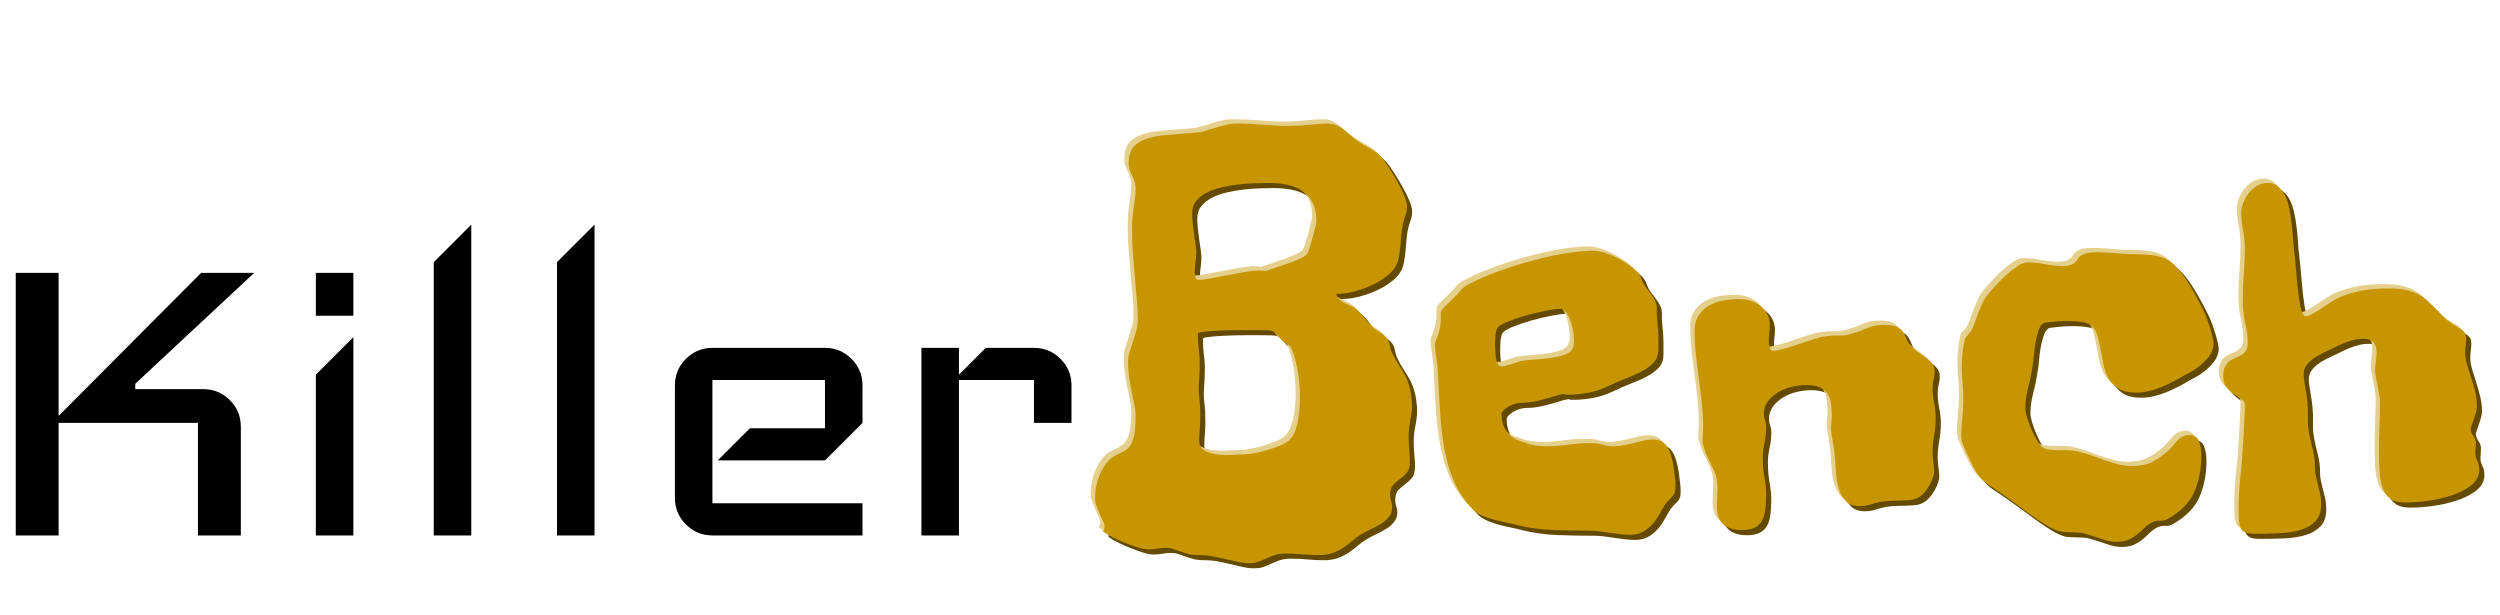
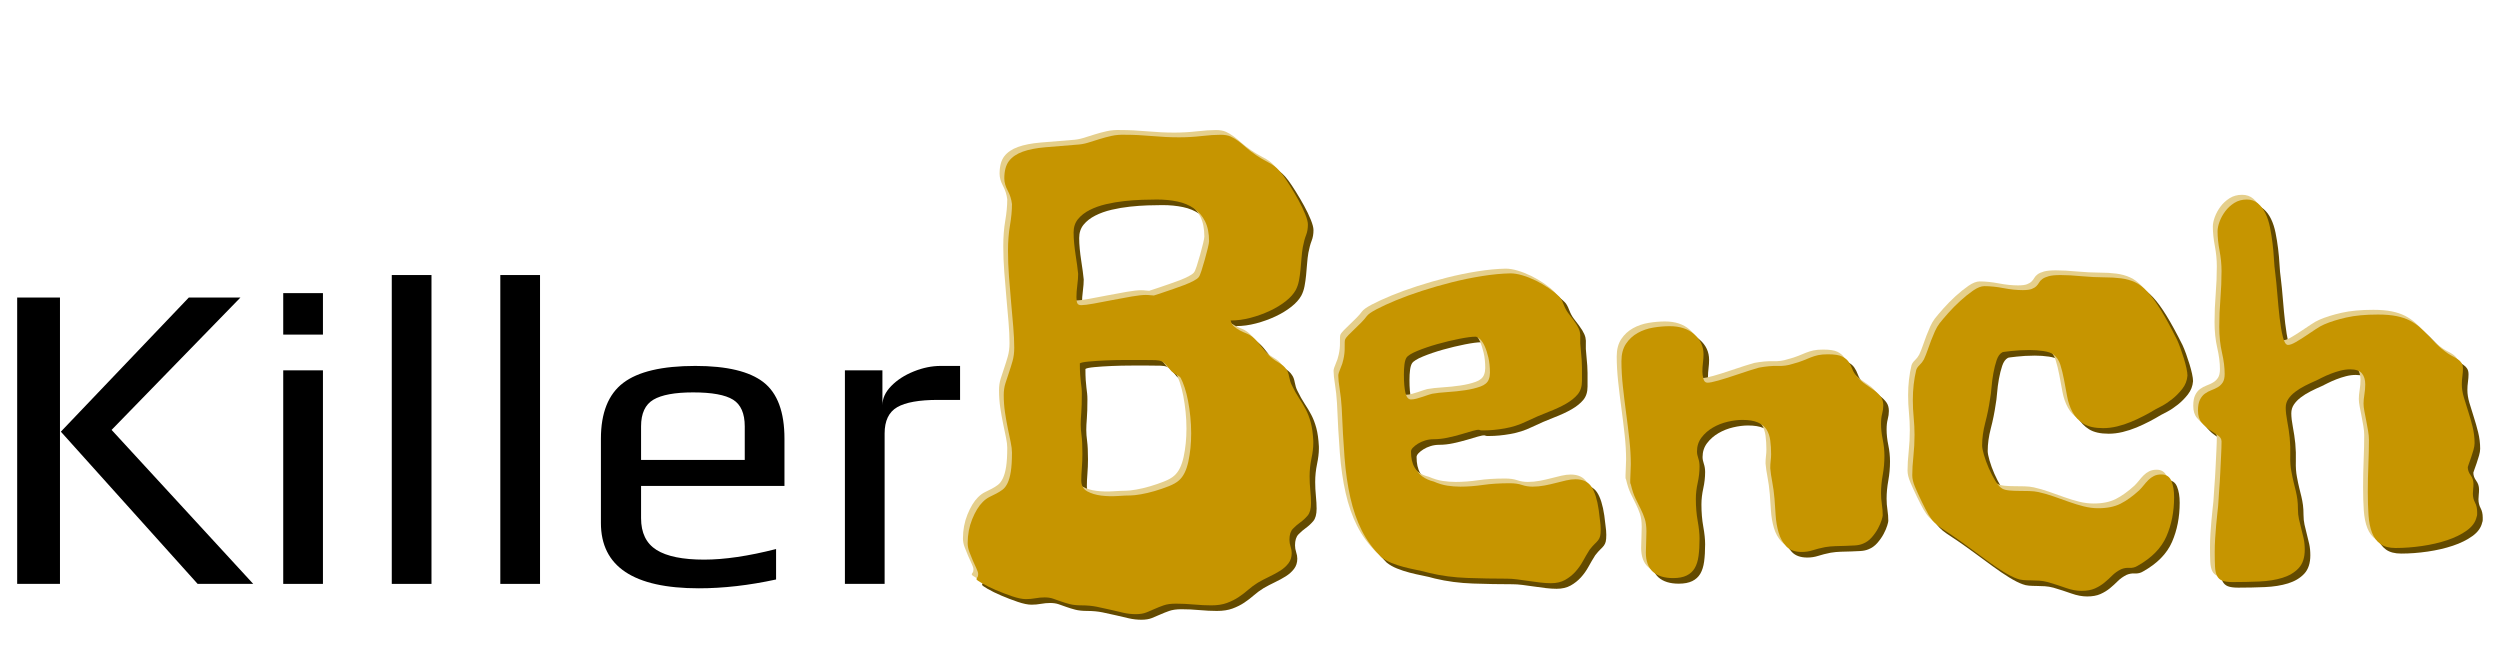
- <svg xmlns="http://www.w3.org/2000/svg" viewBox="0 0 6350 1560" role="img" aria-label="KillerBench">
+ <svg xmlns="http://www.w3.org/2000/svg" viewBox="0 0 5823 1560" role="img" aria-label="KillerBench">
  <g transform="translate(40,1360) scale(1,-1)">
-     <g fill="#000000" transform="scale(1.3612) translate(-90,0)">
-       <path d="M535 490 313 283V273H440Q469 273 489.5 252.5Q510 232 510 203V0H430V210H170V0H90V490H170V223L436 490Z" transform="translate(0,0)" />
-       <path d="M140 410H70V490H140ZM140 0H70V300L140 370Z" transform="translate(580,0)" />
-       <path d="M150 0H80V510L150 580Z" transform="translate(790,0)" />
-       <path d="M150 0H80V510L150 580Z" transform="translate(1020,0)" />
-       <path d="M420 0H140Q111 0 90.5 20.5Q70 41 70 70V280Q70 309 90.5 329.5Q111 350 140 350H350Q379 350 399.5 329.5Q420 309 420 280V210L350 140H150L210 200H350V290H140V60H420Z" transform="translate(1250,0)" />
-       <path d="M350 210H280V290H140V0H70V350H140V300L190 350H280Q309 350 329.5 329.5Q350 309 350 280Z" transform="translate(1710,0)" />
+     <g fill="#000000" transform="scale(1.0277) translate(-84,0)">
+       <path d="M84 649H181V0H84ZM183 345 473 649H590L298 349L619 0H493Z" transform="translate(0,0)" />
+       <path d="M78 659H168V565H78ZM78 484H168V0H78Z" transform="translate(609,0)" />
+       <path d="M78 700H168V0H78Z" transform="translate(855,0)" />
+       <path d="M78 700H168V0H78Z" transform="translate(1101,0)" />
+       <path d="M60 138V329Q60 417 110.5 455.5Q161 494 274 494Q381 494 428.5 457.0Q476 420 476 329V222H151V149Q151 99 186.0 77.0Q221 55 294 55Q363 55 457 79V10Q365 -10 282 -10Q60 -10 60 138ZM386 281V357Q386 401 359.5 417.5Q333 434 269 434Q207 434 179.0 417.5Q151 401 151 357V281Z" transform="translate(1347,0)" />
+       <path d="M78 484H163V405Q163 428 183.0 448.5Q203 469 234.0 481.5Q265 494 295 494H339V417H289Q225 417 196.5 400.5Q168 384 168 341V0H78Z" transform="translate(1882,0)" />
    </g>
    <g transform="translate(13,-13)">
-       <g fill="#634a00" stroke="#634a00" stroke-width="0" transform="translate(2736.1,13.5) scale(0.6615)">
+       <g fill="#634a00" stroke="#634a00" stroke-width="0" transform="translate(2208.6,13.5) scale(0.6615)">
        <path d="M1225 483V475Q1225 452 1218.5 421.0Q1212 390 1212 358Q1212 334 1214.5 309.0Q1217 284 1217 264Q1217 234 1205.0 220.0Q1193 206 1179.0 196.0Q1165 186 1153.0 173.5Q1141 161 1141 135Q1141 123 1145.0 111.0Q1149 99 1149 88Q1149 67 1137.5 52.0Q1126 37 1108.5 26.0Q1091 15 1070.0 5.0Q1049 -5 1030 -16Q1012 -27 996.0 -41.0Q980 -55 962.0 -67.0Q944 -79 921.0 -87.5Q898 -96 866 -96Q837 -96 804.5 -93.0Q772 -90 741 -90Q715 -90 698.0 -96.0Q681 -102 666.5 -108.5Q652 -115 637.0 -121.0Q622 -127 600 -127Q578 -127 556.0 -122.0Q534 -117 511.0 -111.5Q488 -106 463.0 -101.0Q438 -96 410 -96Q384 -96 367.0 -91.5Q350 -87 336.0 -82.0Q322 -77 309.0 -72.5Q296 -68 279 -68Q263 -68 246.5 -71.0Q230 -74 213 -74Q194 -74 164.5 -64.0Q135 -54 107.0 -42.0Q79 -30 59.0 -18.5Q39 -7 39 -4Q39 -1 42.0 2.5Q45 6 45 14Q45 21 39.0 33.5Q33 46 26.5 61.0Q20 76 14.0 92.0Q8 108 8 123Q8 168 24.0 207.5Q40 247 61 268Q73 280 85.5 286.0Q98 292 109.5 298.0Q121 304 131.0 311.5Q141 319 148.5 334.5Q156 350 160.0 375.5Q164 401 164 442Q164 457 159.5 478.5Q155 500 149.5 526.5Q144 553 139.5 583.0Q135 613 135 645Q135 667 141.0 686.0Q147 705 153.5 724.0Q160 743 166.0 764.0Q172 785 172 811Q172 844 168.5 885.0Q165 926 161.0 970.5Q157 1015 153.5 1061.5Q150 1108 150 1153Q150 1201 157.0 1242.0Q164 1283 164 1317Q161 1342 149.0 1364.5Q137 1387 137 1407Q137 1447 153.5 1468.5Q170 1490 202.0 1501.5Q234 1513 281.5 1517.0Q329 1521 391 1526Q412 1527 431.5 1533.0Q451 1539 471.5 1545.5Q492 1552 514.5 1557.0Q537 1562 563 1561Q607 1561 657.0 1556.5Q707 1552 752 1552Q792 1552 831.5 1556.5Q871 1561 899 1561Q920 1561 933.5 1555.0Q947 1549 960.0 1539.5Q973 1530 987.5 1517.0Q1002 1504 1024 1489Q1042 1477 1054.5 1470.5Q1067 1464 1077.0 1458.0Q1087 1452 1096.5 1443.5Q1106 1435 1118 1419Q1129 1404 1144.0 1380.0Q1159 1356 1173.0 1330.5Q1187 1305 1196.5 1281.5Q1206 1258 1206 1245Q1206 1224 1199.5 1207.5Q1193 1191 1188 1165Q1185 1147 1183.5 1127.0Q1182 1107 1180.0 1086.5Q1178 1066 1174.5 1047.5Q1171 1029 1163 1014Q1152 994 1128.0 975.0Q1104 956 1072.0 941.0Q1040 926 1004.0 916.5Q968 907 934 907Q937 894 946.0 886.0Q955 878 966.5 872.0Q978 866 989.5 861.5Q1001 857 1010 850Q1024 839 1038.0 820.5Q1052 802 1067 786Q1082 771 1102.0 759.5Q1122 748 1130 735Q1137 726 1140.0 709.0Q1143 692 1149 680Q1162 653 1175.0 633.5Q1188 614 1198.5 594.0Q1209 574 1216.0 548.0Q1223 522 1225 483ZM858 1186Q858 1228 844.0 1256.0Q830 1284 805.0 1301.5Q780 1319 746.5 1326.0Q713 1333 674 1333Q652 1333 622.0 1332.0Q592 1331 559.5 1327.5Q527 1324 495.0 1316.5Q463 1309 437.5 1296.0Q412 1283 396.5 1264.0Q381 1245 381 1217Q381 1199 383.0 1178.5Q385 1158 388.0 1138.5Q391 1119 393.5 1101.0Q396 1083 397 1071Q397 1054 394.0 1031.0Q391 1008 391 989Q391 975 394.0 968.0Q397 961 408 961Q421 961 451.5 966.5Q482 972 517.5 979.0Q553 986 585.5 991.5Q618 997 635 997Q644 997 651.5 996.0Q659 995 664 995Q663 995 673.0 998.0Q683 1001 698.5 1006.5Q714 1012 733.5 1018.5Q753 1025 771.0 1032.0Q789 1039 802.5 1046.0Q816 1053 821 1059Q825 1063 831.0 1081.5Q837 1100 843.0 1121.5Q849 1143 853.5 1161.5Q858 1180 858 1186ZM758 705Q755 710 744.0 715.5Q733 721 725 729Q713 744 706.5 751.5Q700 759 691.5 763.0Q683 767 668.5 767.5Q654 768 625 768Q602 768 566.0 768.0Q530 768 495.5 766.5Q461 765 434.5 762.5Q408 760 403 756Q403 733 404.0 717.5Q405 702 406.5 690.5Q408 679 409.0 669.5Q410 660 410 649Q410 606 408.0 582.0Q406 558 406 541Q406 524 409.0 501.5Q412 479 412 438Q412 412 410.0 387.5Q408 363 408 344Q408 317 429.0 305.5Q450 294 478.5 290.5Q507 287 536.0 289.0Q565 291 582 291Q594 291 617.5 295.0Q641 299 666.5 306.5Q692 314 716.0 323.5Q740 333 752 344Q775 364 785.0 410.0Q795 456 795 510Q795 539 792.0 568.5Q789 598 784.0 624.0Q779 650 772.0 671.0Q765 692 758 705Z" transform="translate(0,0)" />
        <path d="M956 240Q958 220 960.5 203.0Q963 186 963 172Q963 156 961.0 148.0Q959 140 954.5 134.0Q950 128 942.5 121.0Q935 114 924 100Q912 81 900.5 60.0Q889 39 873.5 22.0Q858 5 837.5 -6.5Q817 -18 788 -18Q770 -18 749.5 -15.5Q729 -13 708.5 -10.0Q688 -7 668.5 -4.5Q649 -2 633 -2Q564 -2 493.5 0.5Q423 3 360 18Q339 24 316.0 28.5Q293 33 270.0 39.0Q247 45 226.0 53.5Q205 62 190 74Q147 117 121.5 168.0Q96 219 81.5 283.0Q67 347 61.0 425.0Q55 503 51 600Q49 634 44.0 665.0Q39 696 39 713Q39 721 46.5 738.0Q54 755 57 770Q62 792 61.5 813.5Q61 835 63 840Q66 847 75.5 856.5Q85 866 96.5 877.0Q108 888 119.5 899.5Q131 911 139 922Q146 932 173.5 946.5Q201 961 242.0 978.0Q283 995 334.0 1011.5Q385 1028 438.5 1041.5Q492 1055 545.5 1063.5Q599 1072 645 1073Q664 1073 687.5 1066.0Q711 1059 734.5 1047.5Q758 1036 780.0 1021.0Q802 1006 817 991Q825 983 832.0 964.5Q839 946 848 934Q870 906 878.5 892.0Q887 878 889.5 867.0Q892 856 891.0 843.0Q890 830 893 803Q895 782 896.0 768.0Q897 754 897.0 742.0Q897 730 897.0 719.0Q897 708 897 694Q897 665 882.0 647.0Q867 629 841.0 614.0Q815 599 778.5 585.0Q742 571 700 551Q665 534 625.0 527.0Q585 520 551 520Q546 520 543.0 520.0Q540 520 535 522Q528 523 511.0 518.0Q494 513 472.0 506.5Q450 500 424.5 494.5Q399 489 375 489Q359 489 344.5 484.5Q330 480 319.0 473.0Q308 466 301.5 459.0Q295 452 295 446Q295 411 307.5 390.0Q320 369 335 358Q353 345 375 340Q400 329 423.0 325.5Q446 322 469 322Q507 322 548.5 328.0Q590 334 643 334Q668 334 685.5 328.0Q703 322 723 322Q744 322 765.0 326.0Q786 330 805.0 335.0Q824 340 841.5 344.0Q859 348 874 348Q913 348 930.5 321.5Q948 295 956 240ZM569 700Q571 705 572.0 711.0Q573 717 573 723Q573 753 567.5 776.5Q562 800 554.5 816.5Q547 833 538.0 841.5Q529 850 522 850Q503 850 465.0 842.5Q427 835 388.0 824.0Q349 813 317.5 800.0Q286 787 279 776Q274 768 272.0 752.5Q270 737 270 717Q270 675 275.5 652.0Q281 629 295 629Q304 629 315.0 632.0Q326 635 336.5 638.5Q347 642 355.5 645.0Q364 648 369 649Q391 653 423.0 655.0Q455 657 485.5 661.5Q516 666 539.5 674.5Q563 683 569 700Z" transform="translate(1274,0)" />
        <path d="M977 430Q977 396 971.0 363.0Q965 330 965 299Q965 279 968.0 259.5Q971 240 971 221Q971 217 967.0 204.0Q963 191 954.5 175.0Q946 159 932.5 143.5Q919 128 901 121Q889 116 873.5 115.0Q858 114 840.5 113.5Q823 113 804.5 112.5Q786 112 768 109Q743 104 724.5 98.0Q706 92 686 92Q650 92 631.5 111.5Q613 131 604.5 160.0Q596 189 594.0 221.0Q592 253 590 279Q587 313 582.0 338.5Q577 364 575 387Q575 401 576.5 413.0Q578 425 578 436Q578 462 575.0 484.5Q572 507 562.0 523.0Q552 539 531.5 548.0Q511 557 477 557Q453 557 425.0 550.5Q397 544 373.0 530.0Q349 516 333.0 495.0Q317 474 317 446Q317 435 321.5 422.0Q326 409 326 393Q326 365 319.5 335.5Q313 306 313 279Q313 237 319.5 201.0Q326 165 326 139Q326 104 322.5 78.0Q319 52 309.0 35.0Q299 18 280.5 9.0Q262 0 233 0Q187 0 162.0 22.0Q137 44 137 90Q137 107 138.0 125.5Q139 144 139 164Q139 191 133.0 209.0Q127 227 118.5 244.0Q110 261 100.5 280.5Q91 300 84 330Q82 333 82.0 337.0Q82 341 82 346Q82 357 83.0 371.5Q84 386 84 401Q84 441 79.0 487.0Q74 533 67.5 581.0Q61 629 56.0 675.5Q51 722 51 764Q51 801 67.0 825.0Q83 849 108.0 863.0Q133 877 163.0 882.0Q193 887 221 887Q275 887 307.5 858.5Q340 830 340 788Q340 774 338.0 758.5Q336 743 336 727Q336 716 339.5 702.0Q343 688 354 688Q365 688 391.5 695.5Q418 703 447.5 713.0Q477 723 502.0 731.0Q527 739 535 741Q573 748 601.0 747.0Q629 746 653 754Q676 760 690.5 766.0Q705 772 717.5 777.0Q730 782 743.5 785.0Q757 788 778 788Q812 788 827.5 780.5Q843 773 851.0 761.5Q859 750 864.0 736.0Q869 722 881 709Q896 692 912.5 681.0Q929 670 942.5 660.0Q956 650 964.5 638.0Q973 626 973 608Q973 594 969.0 579.0Q965 564 965 543Q965 517 971.0 488.0Q977 459 977 430Z" transform="translate(2259,0)" />
        <path d="M1014 713Q1012 687 996.0 666.5Q980 646 960.5 630.5Q941 615 923.0 605.5Q905 596 901 594Q883 583 861.0 571.5Q839 560 815.0 550.0Q791 540 766.0 534.0Q741 528 717 528Q673 528 648.0 543.5Q623 559 609.5 584.0Q596 609 590.5 639.0Q585 669 579.5 698.0Q574 727 566.5 751.0Q559 775 541 788Q530 796 506.5 799.5Q483 803 457 803Q439 803 422.5 802.0Q406 801 393.0 799.5Q380 798 371.5 797.0Q363 796 362 795Q349 788 342.0 767.0Q335 746 330.5 721.0Q326 696 324.0 671.0Q322 646 319 631Q313 589 302.0 547.0Q291 505 291 467Q291 456 297.5 433.5Q304 411 314.5 387.0Q325 363 337.5 342.5Q350 322 362 315Q371 310 387.0 308.5Q403 307 421.0 307.0Q439 307 457.0 306.5Q475 306 489 303Q516 297 543.0 287.5Q570 278 596.5 268.5Q623 259 649.0 252.5Q675 246 700 246Q747 246 778.5 262.0Q810 278 844 309Q853 318 860.5 327.5Q868 337 876.5 345.5Q885 354 896.0 359.5Q907 365 922 365Q948 365 957.5 342.0Q967 319 967 285Q967 209 940.0 147.0Q913 85 838 43Q825 35 809.5 36.0Q794 37 780 31Q762 22 749.0 9.0Q736 -4 721.5 -16.0Q707 -28 688.0 -36.5Q669 -45 641 -45Q615 -45 585.5 -34.5Q556 -24 522 -14Q507 -10 492.0 -9.0Q477 -8 463.0 -8.0Q449 -8 436.5 -7.0Q424 -6 414 -2Q394 5 366.5 22.0Q339 39 309.0 61.0Q279 83 247.0 106.5Q215 130 186 150Q162 166 147.0 176.0Q132 186 121.5 197.0Q111 208 101.5 224.5Q92 241 78 270Q64 299 54.5 321.5Q45 344 45 362Q45 391 49.0 428.5Q53 466 53 504Q53 535 50.0 565.5Q47 596 47 627Q47 683 59 733Q62 742 71.0 750.5Q80 759 86 770Q93 785 99.0 802.5Q105 820 111.5 837.0Q118 854 125.0 869.5Q132 885 141 897Q152 911 171.5 933.0Q191 955 214.0 976.0Q237 997 259.5 1012.5Q282 1028 299 1028Q330 1028 366.5 1021.0Q403 1014 434 1014Q455 1014 465.5 1018.0Q476 1022 482.0 1028.0Q488 1034 491.5 1040.5Q495 1047 503.0 1053.0Q511 1059 525.5 1063.0Q540 1067 567 1067Q583 1067 602.0 1066.0Q621 1065 641 1063Q686 1059 720.0 1059.0Q754 1059 780.5 1055.5Q807 1052 829.0 1042.0Q851 1032 873.0 1008.5Q895 985 920.0 944.5Q945 904 977 840Q983 827 989.5 809.0Q996 791 1001.5 773.0Q1007 755 1010.5 739.0Q1014 723 1014 713Z" transform="translate(3289,0)" />
        <path d="M1004 215Q998 188 969.5 167.5Q941 147 900.5 133.5Q860 120 812.0 113.0Q764 106 719 106Q685 106 665.5 120.0Q646 134 636.0 159.5Q626 185 623.5 221.5Q621 258 621 303Q621 351 623.0 399.0Q625 447 625 487Q625 501 622.0 518.5Q619 536 615.5 554.0Q612 572 609.0 587.5Q606 603 606 614Q606 628 609.0 646.5Q612 665 612 682Q612 707 600.0 721.0Q588 735 559 735Q542 735 524.5 730.5Q507 726 490.5 719.5Q474 713 461.0 706.5Q448 700 440 696Q419 687 399.5 677.0Q380 667 365.0 655.5Q350 644 341.0 630.5Q332 617 332 600Q332 580 337.5 551.5Q343 523 346 494Q349 462 348.0 431.0Q347 400 352 375Q356 353 360.0 337.0Q364 321 367.5 306.5Q371 292 373.0 277.0Q375 262 375 242Q375 224 378.5 208.0Q382 192 386.5 175.0Q391 158 395.0 140.0Q399 122 399 100Q399 58 377.5 35.0Q356 12 320.5 1.0Q285 -10 239.0 -12.0Q193 -14 145 -14Q121 -14 108.5 -9.0Q96 -4 90.0 8.0Q84 20 83.0 40.5Q82 61 82 92Q82 115 83.5 139.5Q85 164 87.0 186.0Q89 208 91.0 226.0Q93 244 94 254Q95 276 97.5 307.0Q100 338 101.5 370.5Q103 403 104.5 432.5Q106 462 106 481Q106 494 93.0 502.5Q80 511 64.5 521.5Q49 532 36.0 547.5Q23 563 23 590Q23 614 30.0 628.0Q37 642 47.5 649.5Q58 657 70.0 661.5Q82 666 92.5 672.0Q103 678 110.0 688.5Q117 699 117 719Q117 753 107.5 794.0Q98 835 98 885Q98 933 102.0 983.0Q106 1033 106 1081Q106 1116 99.0 1153.0Q92 1190 92 1221Q92 1236 99.0 1255.0Q106 1274 119.0 1291.5Q132 1309 151.0 1321.0Q170 1333 195 1333Q218 1333 234.0 1319.5Q250 1306 260.5 1284.5Q271 1263 276.5 1235.5Q282 1208 285.5 1179.5Q289 1151 290.5 1123.5Q292 1096 295 1075Q299 1043 302.5 999.5Q306 956 310.5 916.5Q315 877 322.0 849.0Q329 821 340 821Q350 821 366.5 830.5Q383 840 401.0 852.0Q419 864 437.0 876.0Q455 888 467 893Q499 907 545.0 917.5Q591 928 657 928Q695 928 722.0 922.5Q749 917 768.5 907.0Q788 897 803.0 884.0Q818 871 832.5 855.5Q847 840 863.5 823.5Q880 807 903 791Q912 785 921.0 780.5Q930 776 938.0 770.5Q946 765 951.0 757.5Q956 750 956 737Q956 725 954.0 710.5Q952 696 952 682Q952 661 959.0 637.0Q966 613 974.5 587.0Q983 561 990.0 532.5Q997 504 997 475Q997 465 993.0 451.0Q989 437 984.5 424.0Q980 411 976.5 401.5Q973 392 973 391Q973 376 983.0 362.5Q993 349 993 332Q993 322 992.0 313.5Q991 305 991 297Q991 280 998.5 266.0Q1006 252 1006 233Q1006 228 1006.0 224.0Q1006 220 1004 215Z" transform="translate(4317,0)" />
      </g>
    </g>
    <g transform="translate(-11,11)">
-       <g fill="#e5cf8c" stroke="#e5cf8c" stroke-width="0" transform="translate(2736.1,13.5) scale(0.6615)">
+       <g fill="#e5cf8c" stroke="#e5cf8c" stroke-width="0" transform="translate(2208.6,13.5) scale(0.6615)">
        <path d="M1225 483V475Q1225 452 1218.5 421.0Q1212 390 1212 358Q1212 334 1214.5 309.0Q1217 284 1217 264Q1217 234 1205.0 220.0Q1193 206 1179.0 196.0Q1165 186 1153.0 173.5Q1141 161 1141 135Q1141 123 1145.0 111.0Q1149 99 1149 88Q1149 67 1137.5 52.0Q1126 37 1108.5 26.0Q1091 15 1070.0 5.0Q1049 -5 1030 -16Q1012 -27 996.0 -41.0Q980 -55 962.0 -67.0Q944 -79 921.0 -87.5Q898 -96 866 -96Q837 -96 804.5 -93.0Q772 -90 741 -90Q715 -90 698.0 -96.0Q681 -102 666.5 -108.5Q652 -115 637.0 -121.0Q622 -127 600 -127Q578 -127 556.0 -122.0Q534 -117 511.0 -111.5Q488 -106 463.0 -101.0Q438 -96 410 -96Q384 -96 367.0 -91.5Q350 -87 336.0 -82.0Q322 -77 309.0 -72.5Q296 -68 279 -68Q263 -68 246.5 -71.0Q230 -74 213 -74Q194 -74 164.5 -64.0Q135 -54 107.0 -42.0Q79 -30 59.0 -18.5Q39 -7 39 -4Q39 -1 42.0 2.5Q45 6 45 14Q45 21 39.0 33.5Q33 46 26.5 61.0Q20 76 14.0 92.0Q8 108 8 123Q8 168 24.0 207.5Q40 247 61 268Q73 280 85.5 286.0Q98 292 109.5 298.0Q121 304 131.0 311.5Q141 319 148.5 334.5Q156 350 160.0 375.5Q164 401 164 442Q164 457 159.5 478.5Q155 500 149.5 526.5Q144 553 139.5 583.0Q135 613 135 645Q135 667 141.0 686.0Q147 705 153.5 724.0Q160 743 166.0 764.0Q172 785 172 811Q172 844 168.5 885.0Q165 926 161.0 970.5Q157 1015 153.5 1061.5Q150 1108 150 1153Q150 1201 157.0 1242.0Q164 1283 164 1317Q161 1342 149.0 1364.5Q137 1387 137 1407Q137 1447 153.5 1468.5Q170 1490 202.0 1501.5Q234 1513 281.5 1517.0Q329 1521 391 1526Q412 1527 431.5 1533.0Q451 1539 471.5 1545.5Q492 1552 514.5 1557.0Q537 1562 563 1561Q607 1561 657.0 1556.5Q707 1552 752 1552Q792 1552 831.5 1556.5Q871 1561 899 1561Q920 1561 933.5 1555.0Q947 1549 960.0 1539.5Q973 1530 987.5 1517.0Q1002 1504 1024 1489Q1042 1477 1054.5 1470.5Q1067 1464 1077.0 1458.0Q1087 1452 1096.5 1443.5Q1106 1435 1118 1419Q1129 1404 1144.0 1380.0Q1159 1356 1173.0 1330.5Q1187 1305 1196.5 1281.5Q1206 1258 1206 1245Q1206 1224 1199.5 1207.5Q1193 1191 1188 1165Q1185 1147 1183.5 1127.0Q1182 1107 1180.0 1086.5Q1178 1066 1174.5 1047.5Q1171 1029 1163 1014Q1152 994 1128.0 975.0Q1104 956 1072.0 941.0Q1040 926 1004.0 916.5Q968 907 934 907Q937 894 946.0 886.0Q955 878 966.5 872.0Q978 866 989.5 861.5Q1001 857 1010 850Q1024 839 1038.0 820.5Q1052 802 1067 786Q1082 771 1102.0 759.5Q1122 748 1130 735Q1137 726 1140.0 709.0Q1143 692 1149 680Q1162 653 1175.0 633.5Q1188 614 1198.5 594.0Q1209 574 1216.0 548.0Q1223 522 1225 483ZM858 1186Q858 1228 844.0 1256.0Q830 1284 805.0 1301.5Q780 1319 746.5 1326.0Q713 1333 674 1333Q652 1333 622.0 1332.0Q592 1331 559.5 1327.5Q527 1324 495.0 1316.5Q463 1309 437.5 1296.0Q412 1283 396.5 1264.0Q381 1245 381 1217Q381 1199 383.0 1178.5Q385 1158 388.0 1138.5Q391 1119 393.5 1101.0Q396 1083 397 1071Q397 1054 394.0 1031.0Q391 1008 391 989Q391 975 394.0 968.0Q397 961 408 961Q421 961 451.5 966.5Q482 972 517.5 979.0Q553 986 585.5 991.5Q618 997 635 997Q644 997 651.5 996.0Q659 995 664 995Q663 995 673.0 998.0Q683 1001 698.5 1006.5Q714 1012 733.5 1018.5Q753 1025 771.0 1032.0Q789 1039 802.5 1046.0Q816 1053 821 1059Q825 1063 831.0 1081.5Q837 1100 843.0 1121.5Q849 1143 853.5 1161.5Q858 1180 858 1186ZM758 705Q755 710 744.0 715.5Q733 721 725 729Q713 744 706.5 751.5Q700 759 691.5 763.0Q683 767 668.5 767.5Q654 768 625 768Q602 768 566.0 768.0Q530 768 495.5 766.5Q461 765 434.5 762.5Q408 760 403 756Q403 733 404.0 717.5Q405 702 406.5 690.5Q408 679 409.0 669.5Q410 660 410 649Q410 606 408.0 582.0Q406 558 406 541Q406 524 409.0 501.5Q412 479 412 438Q412 412 410.0 387.5Q408 363 408 344Q408 317 429.0 305.5Q450 294 478.5 290.5Q507 287 536.0 289.0Q565 291 582 291Q594 291 617.5 295.0Q641 299 666.5 306.5Q692 314 716.0 323.5Q740 333 752 344Q775 364 785.0 410.0Q795 456 795 510Q795 539 792.0 568.5Q789 598 784.0 624.0Q779 650 772.0 671.0Q765 692 758 705Z" transform="translate(0,0)" />
        <path d="M956 240Q958 220 960.5 203.0Q963 186 963 172Q963 156 961.0 148.0Q959 140 954.5 134.0Q950 128 942.5 121.0Q935 114 924 100Q912 81 900.5 60.0Q889 39 873.5 22.0Q858 5 837.5 -6.5Q817 -18 788 -18Q770 -18 749.5 -15.5Q729 -13 708.5 -10.0Q688 -7 668.5 -4.5Q649 -2 633 -2Q564 -2 493.5 0.5Q423 3 360 18Q339 24 316.0 28.5Q293 33 270.0 39.0Q247 45 226.0 53.5Q205 62 190 74Q147 117 121.5 168.0Q96 219 81.5 283.0Q67 347 61.0 425.0Q55 503 51 600Q49 634 44.0 665.0Q39 696 39 713Q39 721 46.5 738.0Q54 755 57 770Q62 792 61.5 813.5Q61 835 63 840Q66 847 75.5 856.5Q85 866 96.5 877.0Q108 888 119.5 899.5Q131 911 139 922Q146 932 173.5 946.5Q201 961 242.0 978.0Q283 995 334.0 1011.5Q385 1028 438.5 1041.5Q492 1055 545.5 1063.5Q599 1072 645 1073Q664 1073 687.5 1066.0Q711 1059 734.5 1047.5Q758 1036 780.0 1021.0Q802 1006 817 991Q825 983 832.0 964.5Q839 946 848 934Q870 906 878.5 892.0Q887 878 889.5 867.0Q892 856 891.0 843.0Q890 830 893 803Q895 782 896.0 768.0Q897 754 897.0 742.0Q897 730 897.0 719.0Q897 708 897 694Q897 665 882.0 647.0Q867 629 841.0 614.0Q815 599 778.5 585.0Q742 571 700 551Q665 534 625.0 527.0Q585 520 551 520Q546 520 543.0 520.0Q540 520 535 522Q528 523 511.0 518.0Q494 513 472.0 506.5Q450 500 424.5 494.5Q399 489 375 489Q359 489 344.5 484.5Q330 480 319.0 473.0Q308 466 301.5 459.0Q295 452 295 446Q295 411 307.5 390.0Q320 369 335 358Q353 345 375 340Q400 329 423.0 325.5Q446 322 469 322Q507 322 548.5 328.0Q590 334 643 334Q668 334 685.5 328.0Q703 322 723 322Q744 322 765.0 326.0Q786 330 805.0 335.0Q824 340 841.5 344.0Q859 348 874 348Q913 348 930.5 321.5Q948 295 956 240ZM569 700Q571 705 572.0 711.0Q573 717 573 723Q573 753 567.5 776.5Q562 800 554.5 816.5Q547 833 538.0 841.5Q529 850 522 850Q503 850 465.0 842.5Q427 835 388.0 824.0Q349 813 317.5 800.0Q286 787 279 776Q274 768 272.0 752.5Q270 737 270 717Q270 675 275.5 652.0Q281 629 295 629Q304 629 315.0 632.0Q326 635 336.5 638.5Q347 642 355.5 645.0Q364 648 369 649Q391 653 423.0 655.0Q455 657 485.5 661.5Q516 666 539.5 674.5Q563 683 569 700Z" transform="translate(1274,0)" />
        <path d="M977 430Q977 396 971.0 363.0Q965 330 965 299Q965 279 968.0 259.5Q971 240 971 221Q971 217 967.0 204.0Q963 191 954.5 175.0Q946 159 932.5 143.5Q919 128 901 121Q889 116 873.5 115.0Q858 114 840.5 113.5Q823 113 804.5 112.5Q786 112 768 109Q743 104 724.5 98.0Q706 92 686 92Q650 92 631.5 111.5Q613 131 604.5 160.0Q596 189 594.0 221.0Q592 253 590 279Q587 313 582.0 338.5Q577 364 575 387Q575 401 576.5 413.0Q578 425 578 436Q578 462 575.0 484.5Q572 507 562.0 523.0Q552 539 531.5 548.0Q511 557 477 557Q453 557 425.0 550.5Q397 544 373.0 530.0Q349 516 333.0 495.0Q317 474 317 446Q317 435 321.5 422.0Q326 409 326 393Q326 365 319.5 335.5Q313 306 313 279Q313 237 319.5 201.0Q326 165 326 139Q326 104 322.5 78.0Q319 52 309.0 35.0Q299 18 280.5 9.0Q262 0 233 0Q187 0 162.0 22.0Q137 44 137 90Q137 107 138.0 125.5Q139 144 139 164Q139 191 133.0 209.0Q127 227 118.5 244.0Q110 261 100.5 280.5Q91 300 84 330Q82 333 82.0 337.0Q82 341 82 346Q82 357 83.0 371.5Q84 386 84 401Q84 441 79.0 487.0Q74 533 67.5 581.0Q61 629 56.0 675.5Q51 722 51 764Q51 801 67.0 825.0Q83 849 108.0 863.0Q133 877 163.0 882.0Q193 887 221 887Q275 887 307.5 858.5Q340 830 340 788Q340 774 338.0 758.5Q336 743 336 727Q336 716 339.5 702.0Q343 688 354 688Q365 688 391.5 695.5Q418 703 447.5 713.0Q477 723 502.0 731.0Q527 739 535 741Q573 748 601.0 747.0Q629 746 653 754Q676 760 690.5 766.0Q705 772 717.5 777.0Q730 782 743.5 785.0Q757 788 778 788Q812 788 827.5 780.5Q843 773 851.0 761.5Q859 750 864.0 736.0Q869 722 881 709Q896 692 912.5 681.0Q929 670 942.5 660.0Q956 650 964.5 638.0Q973 626 973 608Q973 594 969.0 579.0Q965 564 965 543Q965 517 971.0 488.0Q977 459 977 430Z" transform="translate(2259,0)" />
        <path d="M1014 713Q1012 687 996.0 666.5Q980 646 960.5 630.5Q941 615 923.0 605.5Q905 596 901 594Q883 583 861.0 571.5Q839 560 815.0 550.0Q791 540 766.0 534.0Q741 528 717 528Q673 528 648.0 543.5Q623 559 609.5 584.0Q596 609 590.5 639.0Q585 669 579.5 698.0Q574 727 566.5 751.0Q559 775 541 788Q530 796 506.5 799.5Q483 803 457 803Q439 803 422.5 802.0Q406 801 393.0 799.5Q380 798 371.5 797.0Q363 796 362 795Q349 788 342.0 767.0Q335 746 330.5 721.0Q326 696 324.0 671.0Q322 646 319 631Q313 589 302.0 547.0Q291 505 291 467Q291 456 297.5 433.5Q304 411 314.5 387.0Q325 363 337.5 342.5Q350 322 362 315Q371 310 387.0 308.5Q403 307 421.0 307.0Q439 307 457.0 306.5Q475 306 489 303Q516 297 543.0 287.5Q570 278 596.5 268.5Q623 259 649.0 252.5Q675 246 700 246Q747 246 778.5 262.0Q810 278 844 309Q853 318 860.5 327.5Q868 337 876.5 345.5Q885 354 896.0 359.5Q907 365 922 365Q948 365 957.5 342.0Q967 319 967 285Q967 209 940.0 147.0Q913 85 838 43Q825 35 809.5 36.0Q794 37 780 31Q762 22 749.0 9.0Q736 -4 721.5 -16.0Q707 -28 688.0 -36.5Q669 -45 641 -45Q615 -45 585.5 -34.5Q556 -24 522 -14Q507 -10 492.0 -9.0Q477 -8 463.0 -8.0Q449 -8 436.5 -7.0Q424 -6 414 -2Q394 5 366.5 22.0Q339 39 309.0 61.0Q279 83 247.0 106.5Q215 130 186 150Q162 166 147.0 176.0Q132 186 121.5 197.0Q111 208 101.5 224.5Q92 241 78 270Q64 299 54.5 321.5Q45 344 45 362Q45 391 49.0 428.5Q53 466 53 504Q53 535 50.0 565.5Q47 596 47 627Q47 683 59 733Q62 742 71.0 750.5Q80 759 86 770Q93 785 99.0 802.5Q105 820 111.5 837.0Q118 854 125.0 869.5Q132 885 141 897Q152 911 171.5 933.0Q191 955 214.0 976.0Q237 997 259.5 1012.5Q282 1028 299 1028Q330 1028 366.5 1021.0Q403 1014 434 1014Q455 1014 465.5 1018.0Q476 1022 482.0 1028.0Q488 1034 491.5 1040.5Q495 1047 503.0 1053.0Q511 1059 525.5 1063.0Q540 1067 567 1067Q583 1067 602.0 1066.0Q621 1065 641 1063Q686 1059 720.0 1059.0Q754 1059 780.5 1055.5Q807 1052 829.0 1042.0Q851 1032 873.0 1008.5Q895 985 920.0 944.5Q945 904 977 840Q983 827 989.5 809.0Q996 791 1001.5 773.0Q1007 755 1010.5 739.0Q1014 723 1014 713Z" transform="translate(3289,0)" />
        <path d="M1004 215Q998 188 969.5 167.5Q941 147 900.5 133.5Q860 120 812.0 113.0Q764 106 719 106Q685 106 665.5 120.0Q646 134 636.0 159.5Q626 185 623.5 221.5Q621 258 621 303Q621 351 623.0 399.0Q625 447 625 487Q625 501 622.0 518.5Q619 536 615.5 554.0Q612 572 609.0 587.5Q606 603 606 614Q606 628 609.0 646.5Q612 665 612 682Q612 707 600.0 721.0Q588 735 559 735Q542 735 524.5 730.5Q507 726 490.5 719.5Q474 713 461.0 706.5Q448 700 440 696Q419 687 399.5 677.0Q380 667 365.0 655.5Q350 644 341.0 630.5Q332 617 332 600Q332 580 337.5 551.5Q343 523 346 494Q349 462 348.0 431.0Q347 400 352 375Q356 353 360.0 337.0Q364 321 367.5 306.5Q371 292 373.0 277.0Q375 262 375 242Q375 224 378.5 208.0Q382 192 386.5 175.0Q391 158 395.0 140.0Q399 122 399 100Q399 58 377.5 35.0Q356 12 320.5 1.0Q285 -10 239.0 -12.0Q193 -14 145 -14Q121 -14 108.5 -9.0Q96 -4 90.0 8.0Q84 20 83.0 40.5Q82 61 82 92Q82 115 83.5 139.5Q85 164 87.0 186.0Q89 208 91.0 226.0Q93 244 94 254Q95 276 97.5 307.0Q100 338 101.5 370.5Q103 403 104.5 432.5Q106 462 106 481Q106 494 93.0 502.5Q80 511 64.5 521.5Q49 532 36.0 547.5Q23 563 23 590Q23 614 30.0 628.0Q37 642 47.5 649.5Q58 657 70.0 661.5Q82 666 92.5 672.0Q103 678 110.0 688.5Q117 699 117 719Q117 753 107.5 794.0Q98 835 98 885Q98 933 102.0 983.0Q106 1033 106 1081Q106 1116 99.0 1153.0Q92 1190 92 1221Q92 1236 99.0 1255.0Q106 1274 119.0 1291.5Q132 1309 151.0 1321.0Q170 1333 195 1333Q218 1333 234.0 1319.5Q250 1306 260.5 1284.5Q271 1263 276.5 1235.5Q282 1208 285.5 1179.5Q289 1151 290.5 1123.5Q292 1096 295 1075Q299 1043 302.5 999.5Q306 956 310.5 916.5Q315 877 322.0 849.0Q329 821 340 821Q350 821 366.5 830.5Q383 840 401.0 852.0Q419 864 437.0 876.0Q455 888 467 893Q499 907 545.0 917.5Q591 928 657 928Q695 928 722.0 922.5Q749 917 768.5 907.0Q788 897 803.0 884.0Q818 871 832.5 855.5Q847 840 863.5 823.5Q880 807 903 791Q912 785 921.0 780.5Q930 776 938.0 770.5Q946 765 951.0 757.5Q956 750 956 737Q956 725 954.0 710.5Q952 696 952 682Q952 661 959.0 637.0Q966 613 974.5 587.0Q983 561 990.0 532.5Q997 504 997 475Q997 465 993.0 451.0Q989 437 984.5 424.0Q980 411 976.5 401.5Q973 392 973 391Q973 376 983.0 362.5Q993 349 993 332Q993 322 992.0 313.5Q991 305 991 297Q991 280 998.5 266.0Q1006 252 1006 233Q1006 228 1006.0 224.0Q1006 220 1004 215Z" transform="translate(4317,0)" />
      </g>
    </g>
-     <g fill="#c69500" stroke="#c69500" stroke-width="0" transform="translate(2736.1,13.5) scale(0.6615)">
+     <g fill="#c69500" stroke="#c69500" stroke-width="0" transform="translate(2208.6,13.5) scale(0.6615)">
      <path d="M1225 483V475Q1225 452 1218.5 421.0Q1212 390 1212 358Q1212 334 1214.5 309.0Q1217 284 1217 264Q1217 234 1205.0 220.0Q1193 206 1179.0 196.0Q1165 186 1153.0 173.5Q1141 161 1141 135Q1141 123 1145.0 111.0Q1149 99 1149 88Q1149 67 1137.5 52.0Q1126 37 1108.5 26.0Q1091 15 1070.0 5.0Q1049 -5 1030 -16Q1012 -27 996.0 -41.0Q980 -55 962.0 -67.0Q944 -79 921.0 -87.5Q898 -96 866 -96Q837 -96 804.5 -93.0Q772 -90 741 -90Q715 -90 698.0 -96.0Q681 -102 666.5 -108.5Q652 -115 637.0 -121.0Q622 -127 600 -127Q578 -127 556.0 -122.0Q534 -117 511.0 -111.5Q488 -106 463.0 -101.0Q438 -96 410 -96Q384 -96 367.0 -91.5Q350 -87 336.0 -82.0Q322 -77 309.0 -72.5Q296 -68 279 -68Q263 -68 246.5 -71.0Q230 -74 213 -74Q194 -74 164.5 -64.0Q135 -54 107.0 -42.0Q79 -30 59.0 -18.5Q39 -7 39 -4Q39 -1 42.0 2.5Q45 6 45 14Q45 21 39.0 33.5Q33 46 26.5 61.0Q20 76 14.0 92.0Q8 108 8 123Q8 168 24.0 207.5Q40 247 61 268Q73 280 85.5 286.0Q98 292 109.5 298.0Q121 304 131.0 311.5Q141 319 148.5 334.5Q156 350 160.0 375.5Q164 401 164 442Q164 457 159.5 478.5Q155 500 149.5 526.5Q144 553 139.5 583.0Q135 613 135 645Q135 667 141.0 686.0Q147 705 153.5 724.0Q160 743 166.0 764.0Q172 785 172 811Q172 844 168.5 885.0Q165 926 161.0 970.5Q157 1015 153.5 1061.5Q150 1108 150 1153Q150 1201 157.0 1242.0Q164 1283 164 1317Q161 1342 149.0 1364.5Q137 1387 137 1407Q137 1447 153.5 1468.5Q170 1490 202.0 1501.5Q234 1513 281.5 1517.0Q329 1521 391 1526Q412 1527 431.5 1533.0Q451 1539 471.5 1545.5Q492 1552 514.5 1557.0Q537 1562 563 1561Q607 1561 657.0 1556.5Q707 1552 752 1552Q792 1552 831.5 1556.5Q871 1561 899 1561Q920 1561 933.5 1555.0Q947 1549 960.0 1539.5Q973 1530 987.5 1517.0Q1002 1504 1024 1489Q1042 1477 1054.5 1470.5Q1067 1464 1077.0 1458.0Q1087 1452 1096.5 1443.5Q1106 1435 1118 1419Q1129 1404 1144.0 1380.0Q1159 1356 1173.0 1330.5Q1187 1305 1196.5 1281.5Q1206 1258 1206 1245Q1206 1224 1199.5 1207.5Q1193 1191 1188 1165Q1185 1147 1183.5 1127.0Q1182 1107 1180.0 1086.5Q1178 1066 1174.5 1047.5Q1171 1029 1163 1014Q1152 994 1128.0 975.0Q1104 956 1072.0 941.0Q1040 926 1004.0 916.5Q968 907 934 907Q937 894 946.0 886.0Q955 878 966.5 872.0Q978 866 989.5 861.5Q1001 857 1010 850Q1024 839 1038.0 820.5Q1052 802 1067 786Q1082 771 1102.0 759.5Q1122 748 1130 735Q1137 726 1140.0 709.0Q1143 692 1149 680Q1162 653 1175.0 633.5Q1188 614 1198.5 594.0Q1209 574 1216.0 548.0Q1223 522 1225 483ZM858 1186Q858 1228 844.0 1256.0Q830 1284 805.0 1301.5Q780 1319 746.5 1326.0Q713 1333 674 1333Q652 1333 622.0 1332.0Q592 1331 559.5 1327.5Q527 1324 495.0 1316.5Q463 1309 437.5 1296.0Q412 1283 396.5 1264.0Q381 1245 381 1217Q381 1199 383.0 1178.5Q385 1158 388.0 1138.5Q391 1119 393.5 1101.0Q396 1083 397 1071Q397 1054 394.0 1031.0Q391 1008 391 989Q391 975 394.0 968.0Q397 961 408 961Q421 961 451.5 966.5Q482 972 517.5 979.0Q553 986 585.5 991.5Q618 997 635 997Q644 997 651.5 996.0Q659 995 664 995Q663 995 673.0 998.0Q683 1001 698.5 1006.5Q714 1012 733.5 1018.5Q753 1025 771.0 1032.0Q789 1039 802.5 1046.0Q816 1053 821 1059Q825 1063 831.0 1081.5Q837 1100 843.0 1121.5Q849 1143 853.5 1161.5Q858 1180 858 1186ZM758 705Q755 710 744.0 715.5Q733 721 725 729Q713 744 706.5 751.5Q700 759 691.5 763.0Q683 767 668.5 767.5Q654 768 625 768Q602 768 566.0 768.0Q530 768 495.5 766.5Q461 765 434.5 762.5Q408 760 403 756Q403 733 404.0 717.5Q405 702 406.5 690.5Q408 679 409.0 669.5Q410 660 410 649Q410 606 408.0 582.0Q406 558 406 541Q406 524 409.0 501.5Q412 479 412 438Q412 412 410.0 387.5Q408 363 408 344Q408 317 429.0 305.5Q450 294 478.5 290.5Q507 287 536.0 289.0Q565 291 582 291Q594 291 617.5 295.0Q641 299 666.5 306.5Q692 314 716.0 323.5Q740 333 752 344Q775 364 785.0 410.0Q795 456 795 510Q795 539 792.0 568.5Q789 598 784.0 624.0Q779 650 772.0 671.0Q765 692 758 705Z" transform="translate(0,0)" />
      <path d="M956 240Q958 220 960.5 203.0Q963 186 963 172Q963 156 961.0 148.0Q959 140 954.5 134.0Q950 128 942.5 121.0Q935 114 924 100Q912 81 900.5 60.0Q889 39 873.5 22.0Q858 5 837.5 -6.5Q817 -18 788 -18Q770 -18 749.5 -15.5Q729 -13 708.5 -10.0Q688 -7 668.5 -4.5Q649 -2 633 -2Q564 -2 493.5 0.5Q423 3 360 18Q339 24 316.0 28.5Q293 33 270.0 39.0Q247 45 226.0 53.5Q205 62 190 74Q147 117 121.5 168.0Q96 219 81.5 283.0Q67 347 61.0 425.0Q55 503 51 600Q49 634 44.0 665.0Q39 696 39 713Q39 721 46.5 738.0Q54 755 57 770Q62 792 61.5 813.5Q61 835 63 840Q66 847 75.5 856.5Q85 866 96.5 877.0Q108 888 119.5 899.5Q131 911 139 922Q146 932 173.5 946.5Q201 961 242.0 978.0Q283 995 334.0 1011.5Q385 1028 438.5 1041.5Q492 1055 545.5 1063.5Q599 1072 645 1073Q664 1073 687.5 1066.0Q711 1059 734.5 1047.5Q758 1036 780.0 1021.0Q802 1006 817 991Q825 983 832.0 964.5Q839 946 848 934Q870 906 878.5 892.0Q887 878 889.5 867.0Q892 856 891.0 843.0Q890 830 893 803Q895 782 896.0 768.0Q897 754 897.0 742.0Q897 730 897.0 719.0Q897 708 897 694Q897 665 882.0 647.0Q867 629 841.0 614.0Q815 599 778.5 585.0Q742 571 700 551Q665 534 625.0 527.0Q585 520 551 520Q546 520 543.0 520.0Q540 520 535 522Q528 523 511.0 518.0Q494 513 472.0 506.5Q450 500 424.5 494.5Q399 489 375 489Q359 489 344.5 484.5Q330 480 319.0 473.0Q308 466 301.5 459.0Q295 452 295 446Q295 411 307.5 390.0Q320 369 335 358Q353 345 375 340Q400 329 423.0 325.5Q446 322 469 322Q507 322 548.5 328.0Q590 334 643 334Q668 334 685.5 328.0Q703 322 723 322Q744 322 765.0 326.0Q786 330 805.0 335.0Q824 340 841.5 344.0Q859 348 874 348Q913 348 930.5 321.5Q948 295 956 240ZM569 700Q571 705 572.0 711.0Q573 717 573 723Q573 753 567.5 776.5Q562 800 554.5 816.5Q547 833 538.0 841.5Q529 850 522 850Q503 850 465.0 842.5Q427 835 388.0 824.0Q349 813 317.5 800.0Q286 787 279 776Q274 768 272.0 752.5Q270 737 270 717Q270 675 275.5 652.0Q281 629 295 629Q304 629 315.0 632.0Q326 635 336.5 638.5Q347 642 355.5 645.0Q364 648 369 649Q391 653 423.0 655.0Q455 657 485.5 661.5Q516 666 539.5 674.5Q563 683 569 700Z" transform="translate(1274,0)" />
      <path d="M977 430Q977 396 971.0 363.0Q965 330 965 299Q965 279 968.0 259.5Q971 240 971 221Q971 217 967.0 204.0Q963 191 954.5 175.0Q946 159 932.5 143.5Q919 128 901 121Q889 116 873.5 115.0Q858 114 840.5 113.5Q823 113 804.5 112.5Q786 112 768 109Q743 104 724.5 98.0Q706 92 686 92Q650 92 631.5 111.5Q613 131 604.5 160.0Q596 189 594.0 221.0Q592 253 590 279Q587 313 582.0 338.5Q577 364 575 387Q575 401 576.5 413.0Q578 425 578 436Q578 462 575.0 484.5Q572 507 562.0 523.0Q552 539 531.5 548.0Q511 557 477 557Q453 557 425.0 550.5Q397 544 373.0 530.0Q349 516 333.0 495.0Q317 474 317 446Q317 435 321.5 422.0Q326 409 326 393Q326 365 319.5 335.5Q313 306 313 279Q313 237 319.5 201.0Q326 165 326 139Q326 104 322.5 78.0Q319 52 309.0 35.0Q299 18 280.5 9.0Q262 0 233 0Q187 0 162.0 22.0Q137 44 137 90Q137 107 138.0 125.5Q139 144 139 164Q139 191 133.0 209.0Q127 227 118.5 244.0Q110 261 100.5 280.5Q91 300 84 330Q82 333 82.0 337.0Q82 341 82 346Q82 357 83.0 371.5Q84 386 84 401Q84 441 79.0 487.0Q74 533 67.5 581.0Q61 629 56.0 675.5Q51 722 51 764Q51 801 67.0 825.0Q83 849 108.0 863.0Q133 877 163.0 882.0Q193 887 221 887Q275 887 307.5 858.5Q340 830 340 788Q340 774 338.0 758.5Q336 743 336 727Q336 716 339.5 702.0Q343 688 354 688Q365 688 391.5 695.5Q418 703 447.5 713.0Q477 723 502.0 731.0Q527 739 535 741Q573 748 601.0 747.0Q629 746 653 754Q676 760 690.5 766.0Q705 772 717.5 777.0Q730 782 743.5 785.0Q757 788 778 788Q812 788 827.5 780.5Q843 773 851.0 761.5Q859 750 864.0 736.0Q869 722 881 709Q896 692 912.5 681.0Q929 670 942.5 660.0Q956 650 964.5 638.0Q973 626 973 608Q973 594 969.0 579.0Q965 564 965 543Q965 517 971.0 488.0Q977 459 977 430Z" transform="translate(2259,0)" />
      <path d="M1014 713Q1012 687 996.0 666.5Q980 646 960.5 630.5Q941 615 923.0 605.5Q905 596 901 594Q883 583 861.0 571.5Q839 560 815.0 550.0Q791 540 766.0 534.0Q741 528 717 528Q673 528 648.0 543.5Q623 559 609.5 584.0Q596 609 590.5 639.0Q585 669 579.5 698.0Q574 727 566.5 751.0Q559 775 541 788Q530 796 506.5 799.5Q483 803 457 803Q439 803 422.5 802.0Q406 801 393.0 799.5Q380 798 371.5 797.0Q363 796 362 795Q349 788 342.0 767.0Q335 746 330.5 721.0Q326 696 324.0 671.0Q322 646 319 631Q313 589 302.0 547.0Q291 505 291 467Q291 456 297.5 433.5Q304 411 314.5 387.0Q325 363 337.5 342.5Q350 322 362 315Q371 310 387.0 308.5Q403 307 421.0 307.0Q439 307 457.0 306.5Q475 306 489 303Q516 297 543.0 287.5Q570 278 596.5 268.5Q623 259 649.0 252.5Q675 246 700 246Q747 246 778.5 262.0Q810 278 844 309Q853 318 860.5 327.5Q868 337 876.5 345.5Q885 354 896.0 359.5Q907 365 922 365Q948 365 957.5 342.0Q967 319 967 285Q967 209 940.0 147.0Q913 85 838 43Q825 35 809.5 36.0Q794 37 780 31Q762 22 749.0 9.0Q736 -4 721.5 -16.0Q707 -28 688.0 -36.5Q669 -45 641 -45Q615 -45 585.5 -34.5Q556 -24 522 -14Q507 -10 492.0 -9.0Q477 -8 463.0 -8.0Q449 -8 436.5 -7.0Q424 -6 414 -2Q394 5 366.5 22.0Q339 39 309.0 61.0Q279 83 247.0 106.5Q215 130 186 150Q162 166 147.0 176.0Q132 186 121.5 197.0Q111 208 101.5 224.5Q92 241 78 270Q64 299 54.5 321.5Q45 344 45 362Q45 391 49.0 428.5Q53 466 53 504Q53 535 50.0 565.5Q47 596 47 627Q47 683 59 733Q62 742 71.0 750.5Q80 759 86 770Q93 785 99.0 802.5Q105 820 111.5 837.0Q118 854 125.0 869.5Q132 885 141 897Q152 911 171.5 933.0Q191 955 214.0 976.0Q237 997 259.5 1012.5Q282 1028 299 1028Q330 1028 366.5 1021.0Q403 1014 434 1014Q455 1014 465.5 1018.0Q476 1022 482.0 1028.0Q488 1034 491.5 1040.5Q495 1047 503.0 1053.0Q511 1059 525.5 1063.0Q540 1067 567 1067Q583 1067 602.0 1066.0Q621 1065 641 1063Q686 1059 720.0 1059.0Q754 1059 780.5 1055.5Q807 1052 829.0 1042.0Q851 1032 873.0 1008.5Q895 985 920.0 944.5Q945 904 977 840Q983 827 989.5 809.0Q996 791 1001.5 773.0Q1007 755 1010.5 739.0Q1014 723 1014 713Z" transform="translate(3289,0)" />
      <path d="M1004 215Q998 188 969.5 167.5Q941 147 900.5 133.5Q860 120 812.0 113.0Q764 106 719 106Q685 106 665.5 120.0Q646 134 636.0 159.5Q626 185 623.5 221.5Q621 258 621 303Q621 351 623.0 399.0Q625 447 625 487Q625 501 622.0 518.5Q619 536 615.5 554.0Q612 572 609.0 587.5Q606 603 606 614Q606 628 609.0 646.5Q612 665 612 682Q612 707 600.0 721.0Q588 735 559 735Q542 735 524.5 730.5Q507 726 490.5 719.5Q474 713 461.0 706.5Q448 700 440 696Q419 687 399.5 677.0Q380 667 365.0 655.5Q350 644 341.0 630.5Q332 617 332 600Q332 580 337.5 551.5Q343 523 346 494Q349 462 348.0 431.0Q347 400 352 375Q356 353 360.0 337.0Q364 321 367.5 306.5Q371 292 373.0 277.0Q375 262 375 242Q375 224 378.5 208.0Q382 192 386.5 175.0Q391 158 395.0 140.0Q399 122 399 100Q399 58 377.5 35.0Q356 12 320.5 1.0Q285 -10 239.0 -12.0Q193 -14 145 -14Q121 -14 108.5 -9.0Q96 -4 90.0 8.0Q84 20 83.0 40.5Q82 61 82 92Q82 115 83.5 139.5Q85 164 87.0 186.0Q89 208 91.0 226.0Q93 244 94 254Q95 276 97.5 307.0Q100 338 101.5 370.5Q103 403 104.5 432.5Q106 462 106 481Q106 494 93.0 502.5Q80 511 64.5 521.5Q49 532 36.0 547.5Q23 563 23 590Q23 614 30.0 628.0Q37 642 47.5 649.5Q58 657 70.0 661.5Q82 666 92.5 672.0Q103 678 110.0 688.5Q117 699 117 719Q117 753 107.5 794.0Q98 835 98 885Q98 933 102.0 983.0Q106 1033 106 1081Q106 1116 99.0 1153.0Q92 1190 92 1221Q92 1236 99.0 1255.0Q106 1274 119.0 1291.5Q132 1309 151.0 1321.0Q170 1333 195 1333Q218 1333 234.0 1319.5Q250 1306 260.5 1284.5Q271 1263 276.5 1235.5Q282 1208 285.5 1179.5Q289 1151 290.5 1123.5Q292 1096 295 1075Q299 1043 302.5 999.5Q306 956 310.5 916.5Q315 877 322.0 849.0Q329 821 340 821Q350 821 366.5 830.5Q383 840 401.0 852.0Q419 864 437.0 876.0Q455 888 467 893Q499 907 545.0 917.5Q591 928 657 928Q695 928 722.0 922.5Q749 917 768.5 907.0Q788 897 803.0 884.0Q818 871 832.5 855.5Q847 840 863.5 823.5Q880 807 903 791Q912 785 921.0 780.5Q930 776 938.0 770.5Q946 765 951.0 757.5Q956 750 956 737Q956 725 954.0 710.5Q952 696 952 682Q952 661 959.0 637.0Q966 613 974.5 587.0Q983 561 990.0 532.5Q997 504 997 475Q997 465 993.0 451.0Q989 437 984.5 424.0Q980 411 976.5 401.5Q973 392 973 391Q973 376 983.0 362.5Q993 349 993 332Q993 322 992.0 313.5Q991 305 991 297Q991 280 998.5 266.0Q1006 252 1006 233Q1006 228 1006.0 224.0Q1006 220 1004 215Z" transform="translate(4317,0)" />
    </g>
  </g>
</svg>
